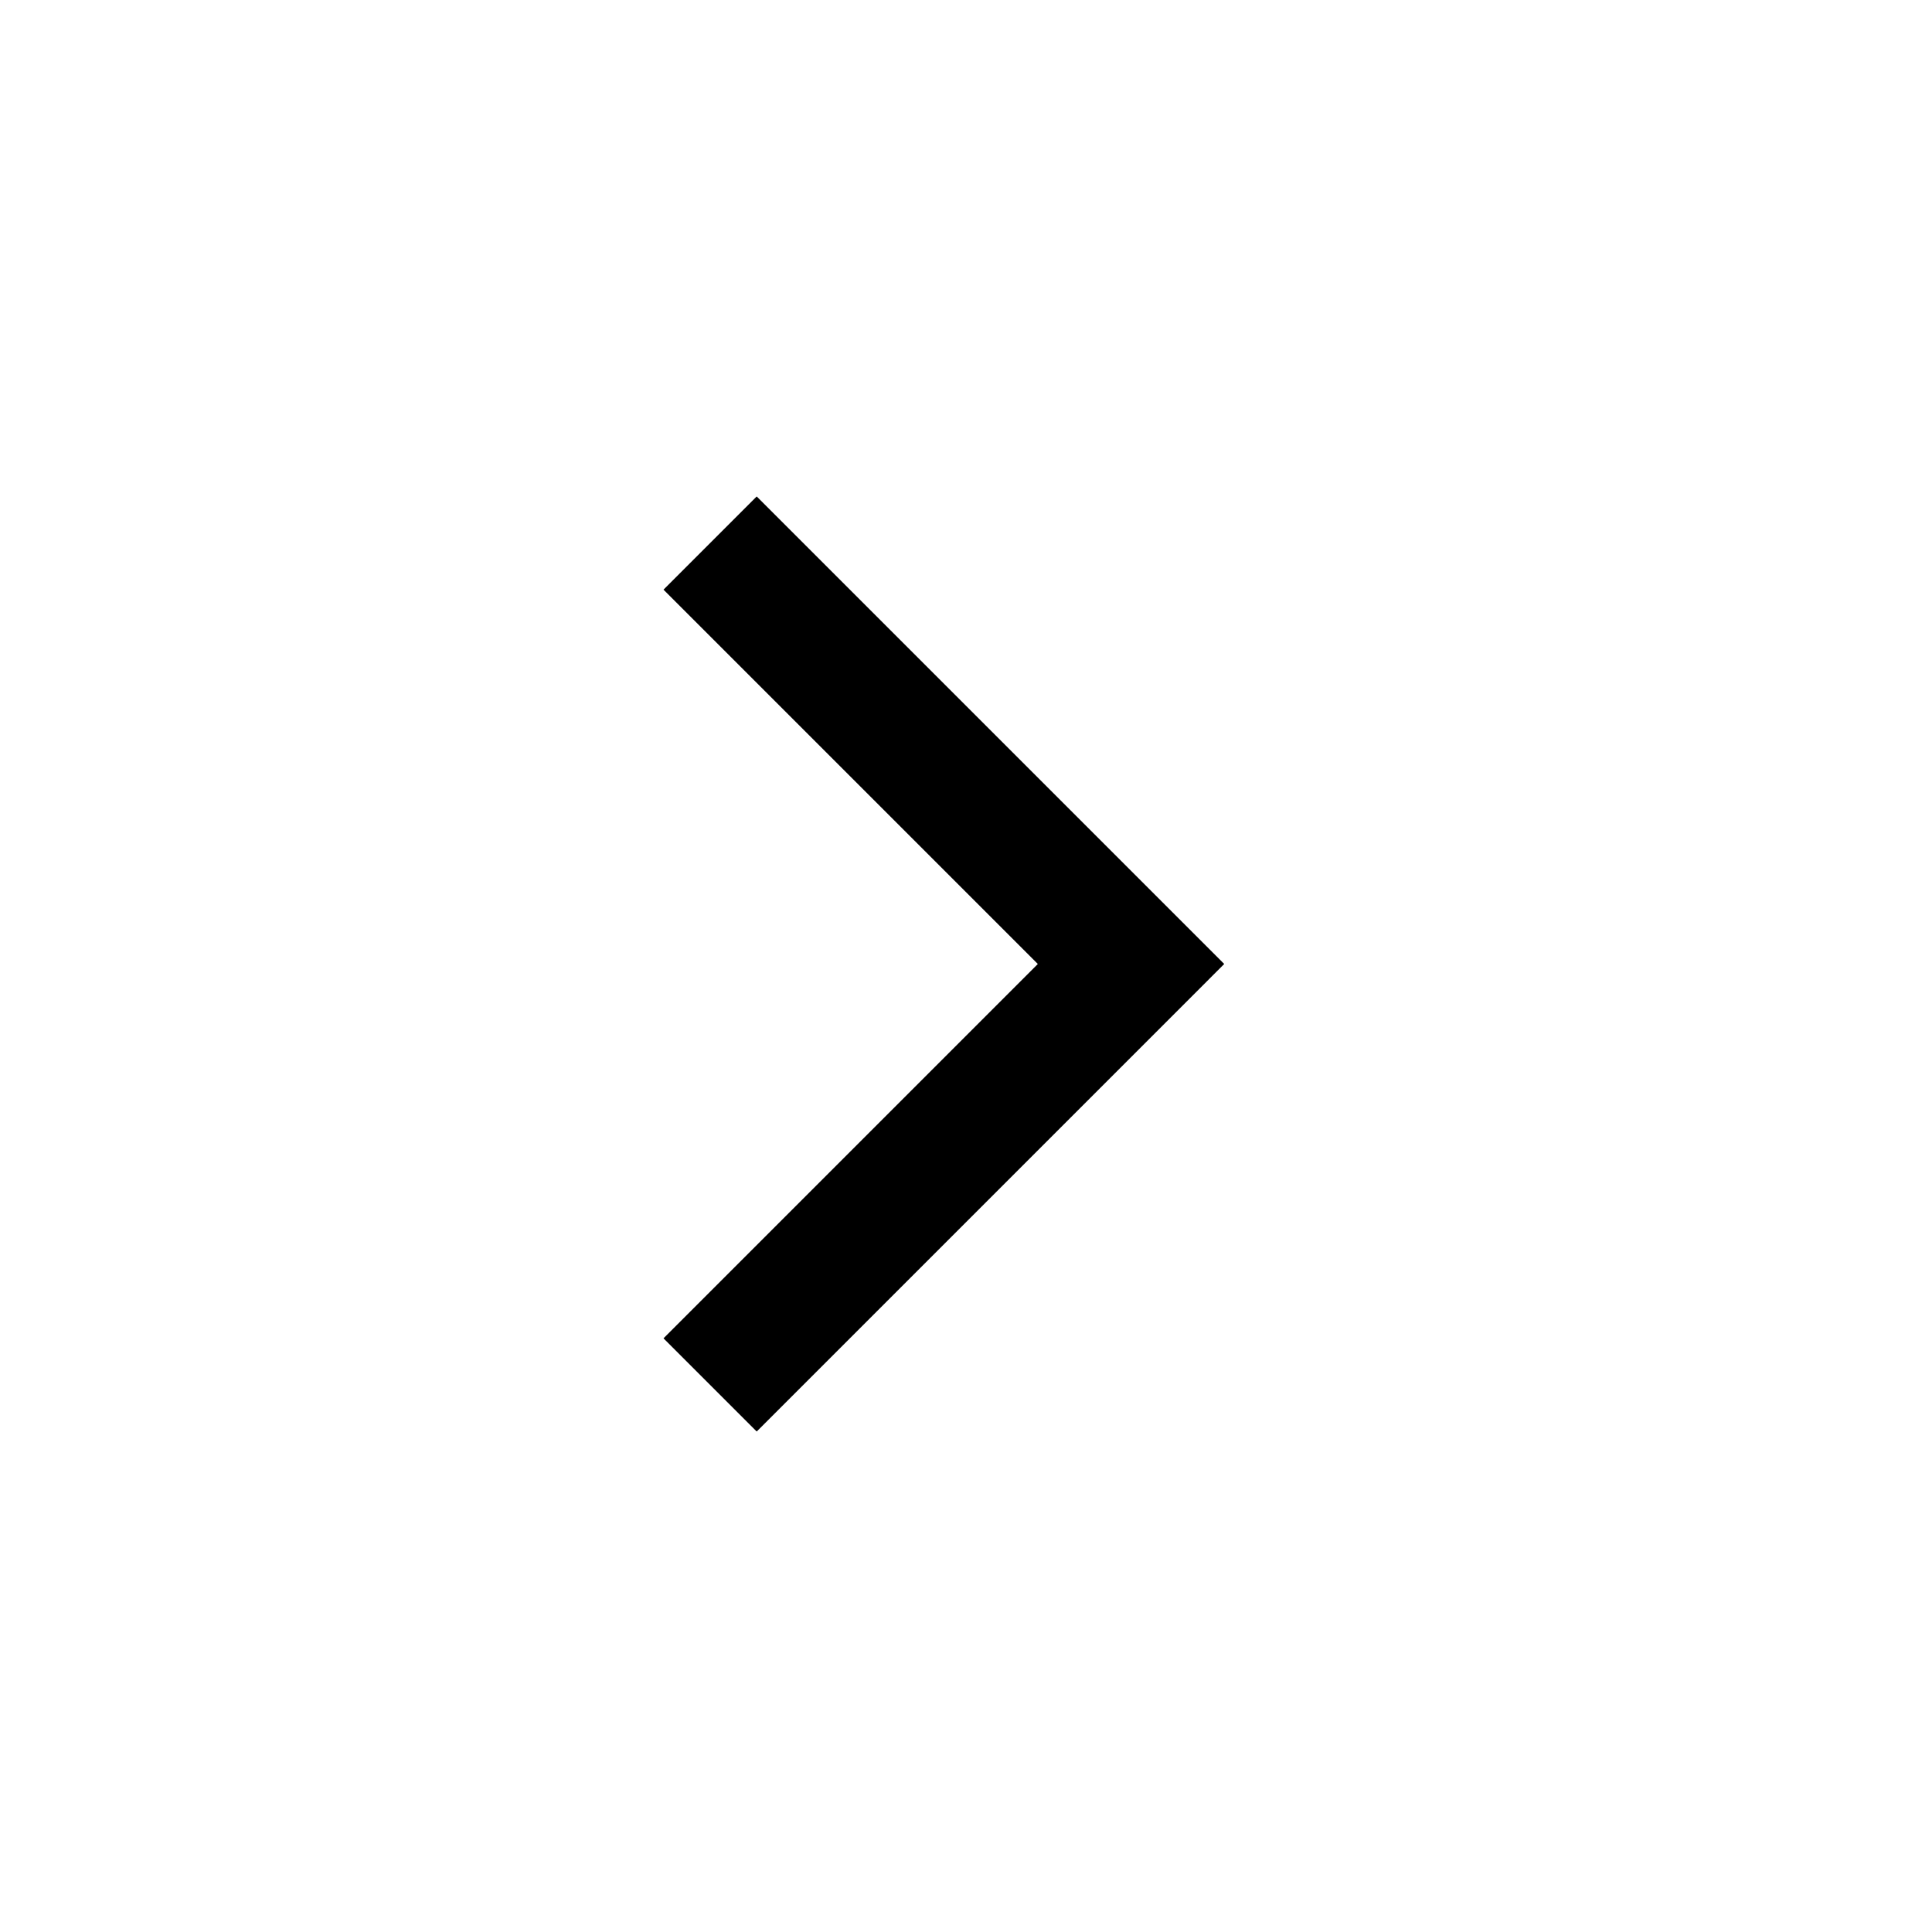
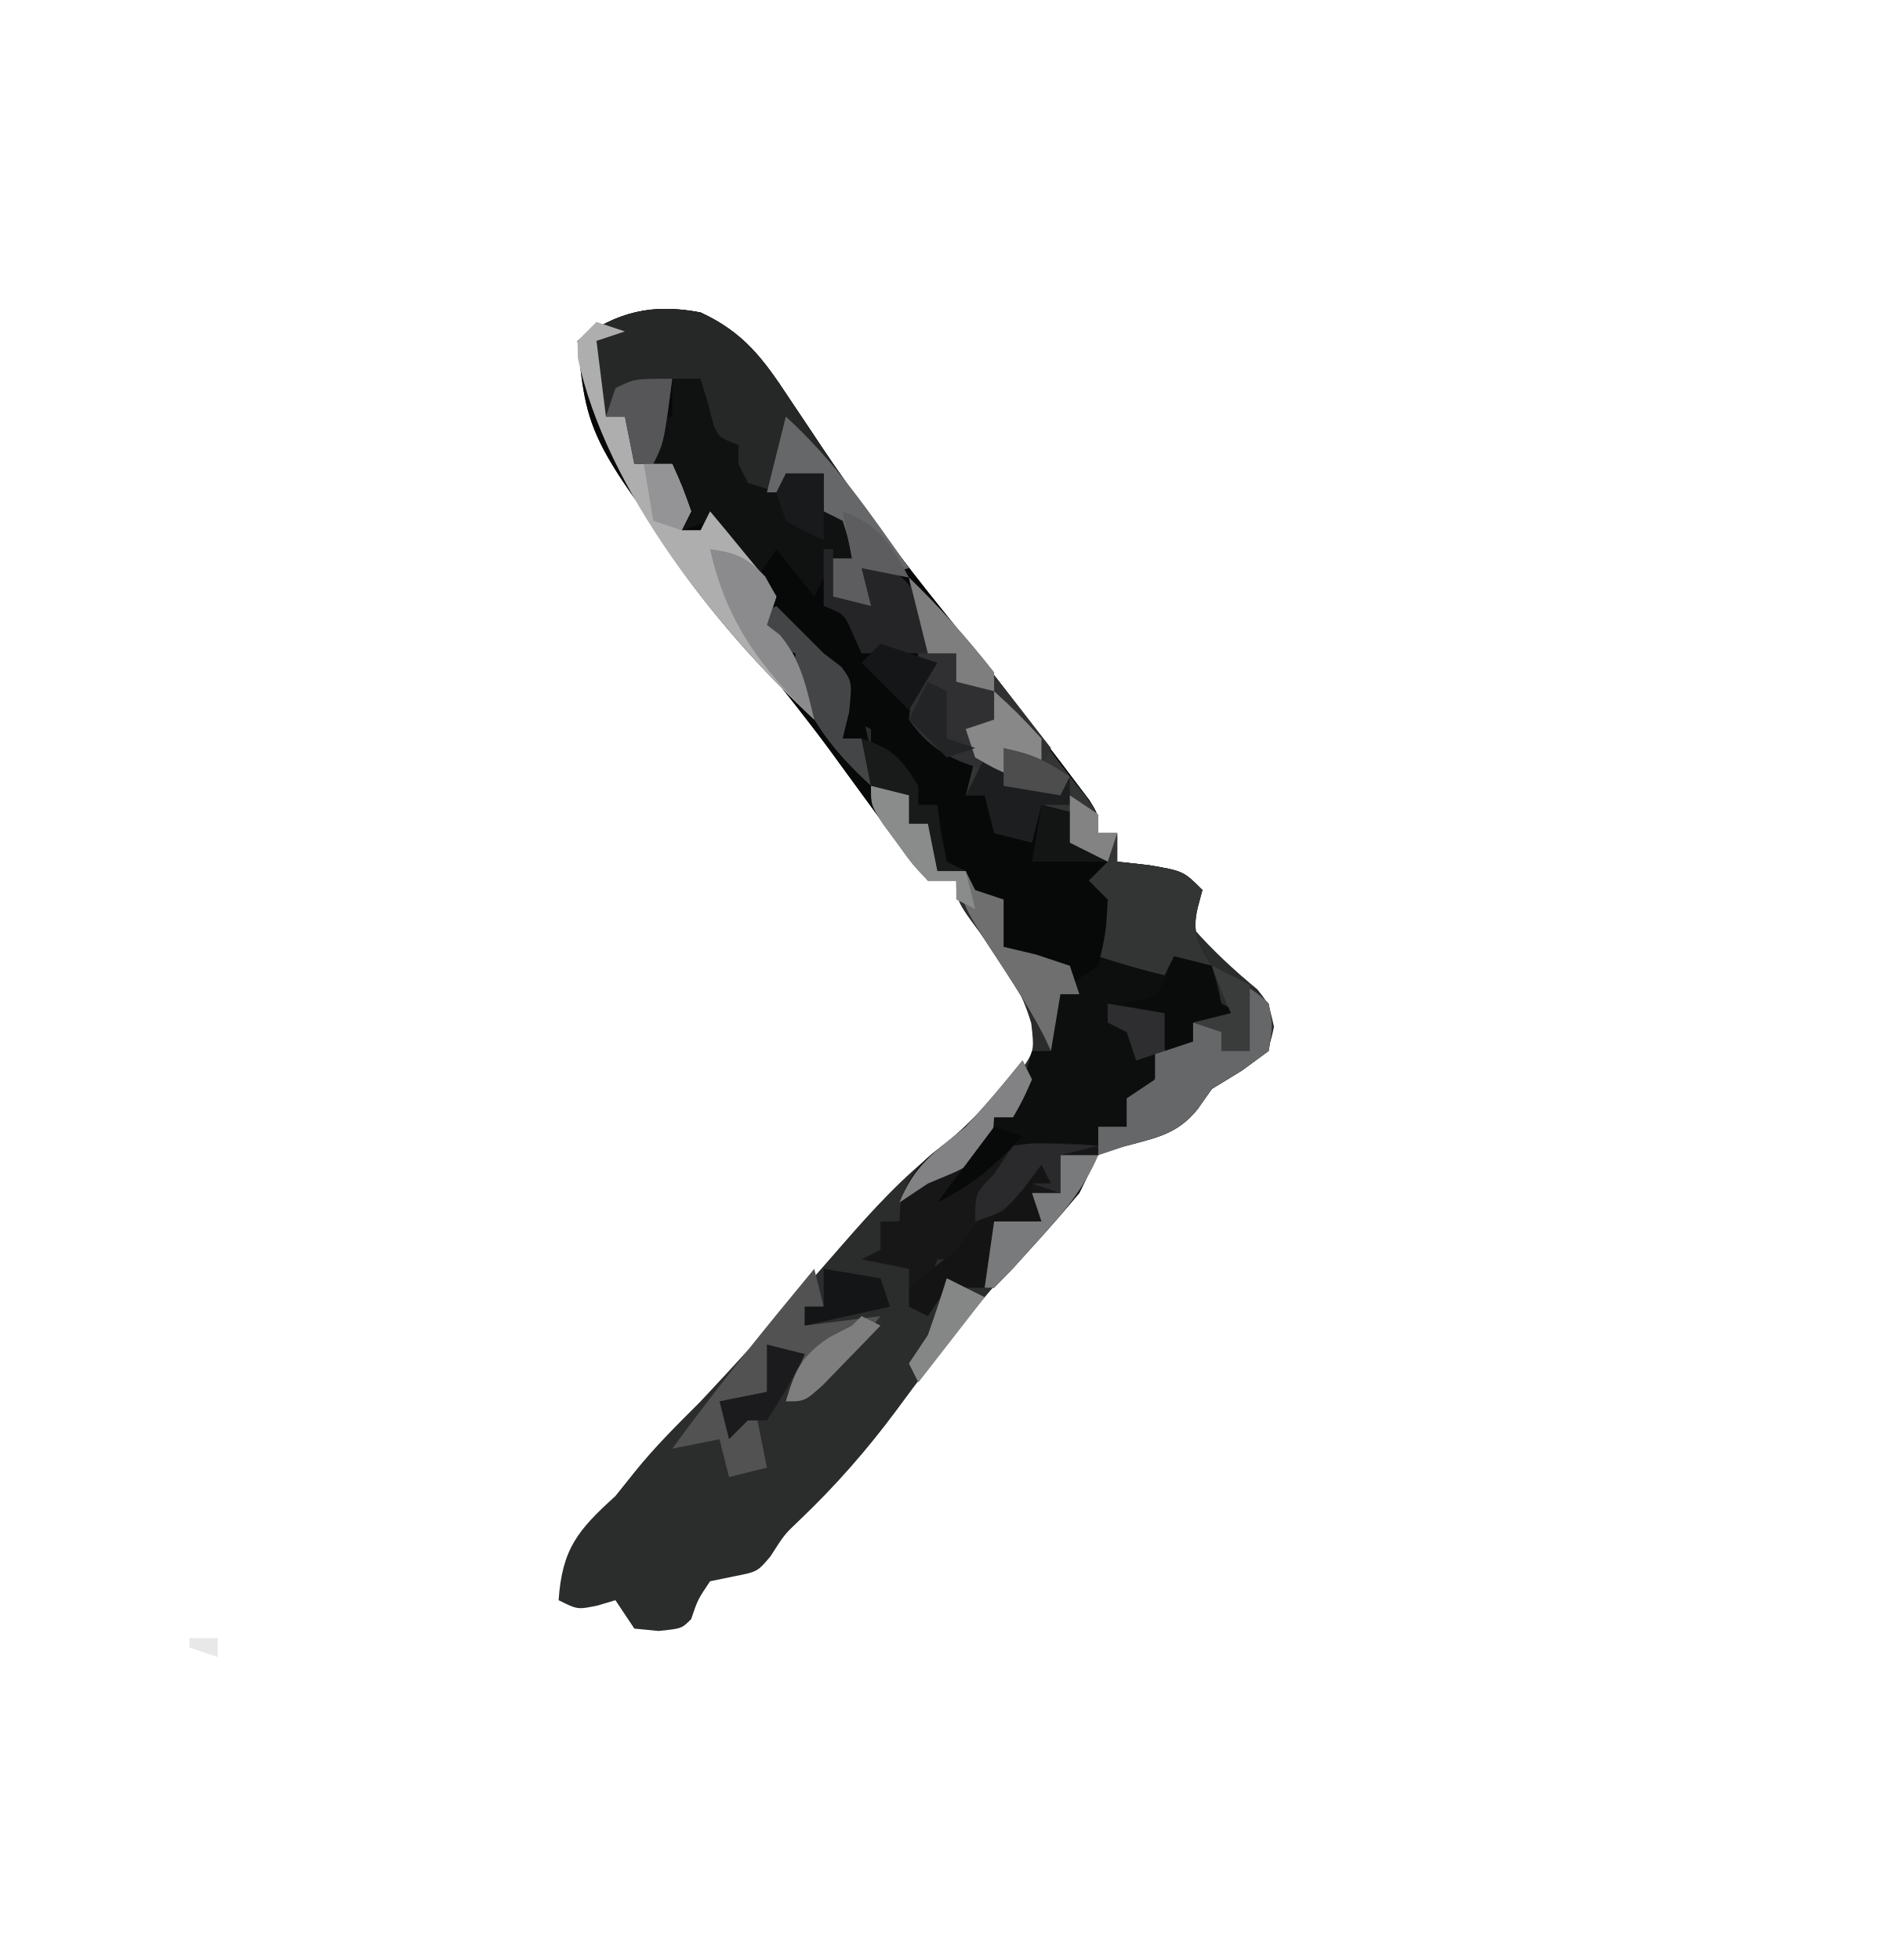
- <svg xmlns="http://www.w3.org/2000/svg" height="24px" viewBox="0 -960 960 960" width="24px" fill="#000000">
-   <path d="m515.69-481-186-186L376-713.31 608.31-481 376-248.69 329.69-295l186-186Z" />
+ <svg xmlns="http://www.w3.org/2000/svg" version="1.1" width="200" height="207">
+   <path d="M0 0 C4.529 2.097 6.601 4.876 9.312 9 C10.098 10.174 10.884 11.347 11.672 12.52 C12.257 13.399 12.257 13.399 12.854 14.295 C16.884 20.289 21.211 26.072 25.75 31.688 C29.418 36.229 32.976 40.847 36.5 45.5 C37.312 46.561 37.312 46.561 38.14 47.643 C38.64 48.308 39.141 48.972 39.656 49.656 C40.108 50.252 40.56 50.849 41.025 51.463 C42 53 42 53 42 55 C42.66 55 43.32 55 44 55 C44 55.99 44 56.98 44 58 C45.114 58.124 46.227 58.248 47.375 58.375 C51 59 51 59 53 61 C52.773 61.598 52.546 62.196 52.312 62.812 C52.209 63.534 52.106 64.256 52 65 C54.118 67.412 56.343 69.456 58.812 71.5 C60 73 60 73 60.562 75.438 C60 78 60 78 57.188 80.062 C56.136 80.702 55.084 81.341 54 82 C53.505 82.701 53.01 83.403 52.5 84.125 C50.396 86.755 48.194 87.135 45 88 C41.931 88.633 41.931 88.633 41.113 90.738 C40.746 91.485 40.379 92.231 40 93 C38.435 94.765 36.824 96.489 35.188 98.188 C29.899 103.781 25.237 109.748 20.68 115.948 C17.554 120.154 14.264 123.904 10.47 127.525 C8.857 129.053 8.857 129.053 7.375 131.375 C6 133 6 133 3.438 133.5 C2.633 133.665 1.829 133.83 1 134 C-0.301 135.934 -0.301 135.934 -1 138 C-2 139 -2 139 -4.438 139.25 C-5.283 139.167 -6.129 139.085 -7 139 C-7.66 138.01 -8.32 137.02 -9 136 C-9.619 136.186 -10.238 136.371 -10.875 136.562 C-13 137 -13 137 -15 136 C-14.621 130.566 -12.971 128.602 -9 125 C-8.34 124.175 -7.68 123.35 -7 122.5 C-4.833 119.791 -2.455 117.452 0 115 C1.803 113.072 3.596 111.138 5.375 109.188 C5.855 108.663 6.334 108.139 6.829 107.599 C9.549 104.619 12.232 101.612 14.875 98.562 C18.137 94.811 21.41 91.213 25.375 88.188 C27.695 86.254 29.79 84.305 31.875 82.125 C32.491 81.488 33.107 80.851 33.742 80.195 C35.255 77.998 35.255 77.998 34.918 75.07 C33.908 71.693 32.562 69.548 30.438 66.75 C27 62.185 27 62.185 27 60 C26.01 60 25.02 60 24 60 C22.037 57.668 20.263 55.352 18.5 52.875 C17.422 51.396 16.343 49.918 15.262 48.441 C14.717 47.694 14.172 46.946 13.611 46.176 C11.255 42.993 8.787 39.904 6.312 36.812 C-11.919 13.812 -11.919 13.812 -13 3 C-8.856 -0.108 -5.049 -0.975 0 0 Z " fill="#2B2C2C" transform="translate(74,33)" />
+   <path d="M0 0 C4.529 2.097 6.601 4.876 9.312 9 C10.098 10.174 10.884 11.347 11.672 12.52 C12.257 13.399 12.257 13.399 12.854 14.295 C16.884 20.289 21.211 26.072 25.75 31.688 C29.418 36.229 32.976 40.847 36.5 45.5 C37.312 46.561 37.312 46.561 38.14 47.643 C38.64 48.308 39.141 48.972 39.656 49.656 C40.108 50.252 40.56 50.849 41.025 51.463 C42 53 42 53 42 55 C42.66 55 43.32 55 44 55 C44 55.99 44 56.98 44 58 C45.114 58.124 46.227 58.248 47.375 58.375 C51 59 51 59 53 61 C52.835 61.619 52.67 62.237 52.5 62.875 C51.859 65.6 52.582 66.665 54 69 C52.02 68.505 52.02 68.505 50 68 C49.67 68.66 49.34 69.32 49 70 C46.614 69.424 44.333 68.778 42 68 C42 65.69 42 63.38 42 61 C41.34 61 40.68 61 40 61 C40.33 60.01 40.66 59.02 41 58 C40.34 57.34 39.68 56.68 39 56 C39 55.01 39 54.02 39 53 C38.01 52.67 37.02 52.34 36 52 C35.67 53.32 35.34 54.64 35 56 C33.68 55.67 32.36 55.34 31 55 C30.505 53.02 30.505 53.02 30 51 C29.34 51 28.68 51 28 51 C28.33 49.68 28.66 48.36 29 47 C28.422 46.917 27.845 46.835 27.25 46.75 C23.558 45.519 21.607 43.093 19.75 39.75 C19.503 39.172 19.255 38.595 19 38 C18.67 38 18.34 38 18 38 C17.2 41.287 16.903 42.71 18 46 C18.66 46 19.32 46 20 46 C23 49.462 23 49.462 23 52 C23.66 52 24.32 52 25 52 C25.495 54.97 25.495 54.97 26 58 C26.66 58 27.32 58 28 58 C28.33 58.99 28.66 59.98 29 61 C29.99 61.33 30.98 61.66 32 62 C32 63.65 32 65.3 32 67 C33.134 67.268 34.269 67.536 35.438 67.812 C37.201 68.4 37.201 68.4 39 69 C39.33 69.99 39.66 70.98 40 72 C39.34 72 38.68 72 38 72 C37.67 73.98 37.34 75.96 37 78 C36.743 77.455 36.487 76.909 36.223 76.348 C34.264 72.587 31.874 69.107 29.559 65.559 C28 63 28 63 27 60 C26.01 60 25.02 60 24 60 C22.037 57.668 20.263 55.352 18.5 52.875 C17.422 51.396 16.343 49.918 15.262 48.441 C14.717 47.694 14.172 46.946 13.611 46.176 C11.255 42.993 8.787 39.904 6.312 36.812 C-11.919 13.812 -11.919 13.812 -13 3 C-8.856 -0.108 -5.049 -0.975 0 0 Z " fill="#070808" transform="translate(74,33)" />
+   <path d="M0 0 C3 2 3 2 4.375 4.438 C6.227 7.358 7.959 8.438 11 10 C10.67 11.32 10.34 12.64 10 14 C10.66 14 11.32 14 12 14 C12.66 15.32 13.32 16.64 14 18 C14.99 18 15.98 18 17 18 C17.33 17.01 17.66 16.02 18 15 C19.32 15.33 20.64 15.66 22 16 C22 16.99 22 17.98 22 19 C22.99 19.66 23.98 20.32 25 21 C24.34 21.66 23.68 22.32 23 23 C23.66 23.66 24.32 24.32 25 25 C25.125 27.625 25.125 27.625 25 30 C26.98 30.99 28.96 31.98 31 33 C31.33 32.01 31.66 31.02 32 30 C33.938 30.75 33.938 30.75 36 32 C36.625 34.062 36.625 34.062 37 36 C37.99 36.495 37.99 36.495 39 37 C36.525 37.495 36.525 37.495 34 38 C34 38.66 34 39.32 34 40 C33.01 40.66 32.02 41.32 31 42 C29.808 44.05 29.808 44.05 29 46 C28.34 46 27.68 46 27 46 C27 46.99 27 47.98 27 49 C26.01 49 25.02 49 24 49 C24 49.66 24 50.32 24 51 C23.42 51.014 22.84 51.028 22.242 51.043 C16.142 51.415 13.32 52.68 9 57 C8.34 56.67 7.68 56.34 7 56 C7.804 55.237 8.609 54.474 9.438 53.688 C12.168 51.206 12.168 51.206 13 48 C13.66 48 14.32 48 15 48 C15.66 45.69 16.32 43.38 17 41 C17.66 41 18.32 41 19 41 C19 38.69 19 36.38 19 34 C19.66 34 20.32 34 21 34 C21 33.34 21 32.68 21 32 C20.216 31.856 19.433 31.711 18.625 31.562 C16 31 16 31 14 30 C14 28.35 14 26.7 14 25 C12.68 24.67 11.36 24.34 10 24 C10 23.01 10 22.02 10 21 C9.34 21 8.68 21 8 21 C7.67 19.02 7.34 17.04 7 15 C6.34 15 5.68 15 5 15 C2 11.538 2 11.538 2 9 C1.34 9 0.68 9 0 9 C0 8.34 0 7.68 0 7 C-0.66 6.67 -1.32 6.34 -2 6 C-1.34 4.02 -0.68 2.04 0 0 Z " fill="#0D0F0F" transform="translate(92,70)" />
+   <path d="M0 0 C4.529 2.097 6.601 4.876 9.312 9 C10.087 10.161 10.863 11.321 11.641 12.48 C12.224 13.357 12.224 13.357 12.818 14.251 C15.751 18.591 18.897 22.782 22 27 C20.68 27.33 19.36 27.66 18 28 C18 28.99 18 29.98 18 31 C16.68 30.67 15.36 30.34 14 30 C14 28.68 14 27.36 14 26 C14.66 26 15.32 26 16 26 C15.652 24.025 15.652 24.025 15 22 C14.34 21.67 13.68 21.34 13 21 C13 19.68 13 18.36 13 17 C11.68 17 10.36 17 9 17 C9 17.66 9 18.32 9 19 C6.688 18.938 6.688 18.938 4 18 C2.312 14.562 2.312 14.562 1 11 C0.34 10.34 -0.32 9.68 -1 9 C-0.67 8.34 -0.34 7.68 0 7 C-0.99 7 -1.98 7 -3 7 C-3.144 8.114 -3.289 9.227 -3.438 10.375 C-4 14 -4 14 -5 16 C-4.34 16 -3.68 16 -3 16 C-1.938 18.375 -1.938 18.375 -1 21 C-1.33 21.66 -1.66 22.32 -2 23 C-1.34 23 -0.68 23 0 23 C0.33 22.34 0.66 21.68 1 21 C2.2 22.427 3.385 23.867 4.562 25.312 C5.224 26.113 5.885 26.914 6.566 27.738 C7.039 28.485 7.513 29.231 8 30 C7.67 30.99 7.34 31.98 7 33 C7.681 33.526 7.681 33.526 8.375 34.062 C10.647 36.771 11.168 39.608 12 43 C1.027 32.777 -10.585 17.972 -13 3 C-8.856 -0.108 -5.049 -0.975 0 0 Z " fill="#262827" transform="translate(74,33)" />
+   <path d="M0 0 C4.875 2.875 4.875 2.875 6 4 C6.438 6.312 6.438 6.312 6 9 C3.188 11.062 3.188 11.062 0 13 C-0.495 13.701 -0.99 14.402 -1.5 15.125 C-3.604 17.755 -5.806 18.135 -9 19 C-12.066 19.635 -12.066 19.635 -12.902 21.734 C-13.265 22.482 -13.627 23.23 -14 24 C-15.476 25.788 -17.001 27.536 -18.562 29.25 C-19.368 30.142 -20.174 31.034 -21.004 31.953 C-21.663 32.629 -22.321 33.304 -23 34 C-23.33 34 -23.66 34 -24 34 C-23.67 31.69 -23.34 29.38 -23 27 C-21.35 27 -19.7 27 -18 27 C-18.33 25.68 -18.66 24.36 -19 23 C-18.34 23 -17.68 23 -17 23 C-17.33 22.34 -17.66 21.68 -18 21 C-18.557 21.722 -19.114 22.444 -19.688 23.188 C-21.989 25.986 -24.335 28.545 -27 31 C-27.66 31 -28.32 31 -29 31 C-29.495 32.485 -29.495 32.485 -30 34 C-30.66 34 -31.32 34 -32 34 C-32 33.34 -32 32.68 -32 32 C-33.65 31.67 -35.3 31.34 -37 31 C-36.34 30.67 -35.68 30.34 -35 30 C-35 29.01 -35 28.02 -35 27 C-34.34 27 -33.68 27 -33 27 C-32.959 26.278 -32.917 25.556 -32.875 24.812 C-31.857 21.539 -30.38 20.434 -27.699 18.402 C-24.744 15.963 -22.41 12.965 -20 10 C-19.67 10.66 -19.34 11.32 -19 12 C-19.938 14.125 -19.938 14.125 -21 16 C-21.66 16 -22.32 16 -23 16 C-23.155 16.866 -23.155 16.866 -23.312 17.75 C-24.098 20.32 -25.305 21.937 -27 24 C-25.793 22.762 -25.793 22.762 -24.562 21.5 C-21.071 18.527 -18.205 18.567 -13.758 18.824 C-13.178 18.882 -12.598 18.94 -12 19 C-12 18.34 -12 17.68 -12 17 C-11.01 17 -10.02 17 -9 17 C-9 16.01 -9 15.02 -9 14 C-8.01 13.34 -7.02 12.68 -6 12 C-6 11.01 -6 10.02 -6 9 C-4.68 8.67 -3.36 8.34 -2 8 C-2 7.34 -2 6.68 -2 6 C-0.68 5.67 0.64 5.34 2 5 C1.34 3.35 0.68 1.7 0 0 Z " fill="#171718" transform="translate(128,102)" />
+   <path d="M0 0 C4.059 3.749 7.247 8.106 10.562 12.5 C11.139 13.259 11.716 14.019 12.311 14.801 C13.877 16.864 15.441 18.931 17 21 C17.557 21.701 18.114 22.401 18.687 23.123 C20 25 20 25 20 27 C20.66 27 21.32 27 22 27 C22 27.99 22 28.98 22 30 C23.114 30.124 24.227 30.247 25.375 30.375 C29 31 29 31 31 33 C30.835 33.619 30.67 34.237 30.5 34.875 C29.859 37.6 30.582 38.665 32 41 C30.68 40.67 29.36 40.34 28 40 C27.67 40.66 27.34 41.32 27 42 C24.614 41.424 22.333 40.778 20 40 C20 37.69 20 35.38 20 33 C19.34 33 18.68 33 18 33 C18.33 32.01 18.66 31.02 19 30 C18.34 29.34 17.68 28.68 17 28 C17 27.01 17 26.02 17 25 C16.01 24.67 15.02 24.34 14 24 C13.67 25.32 13.34 26.64 13 28 C11.68 27.67 10.36 27.34 9 27 C8.67 25.68 8.34 24.36 8 23 C7.34 23 6.68 23 6 23 C6.33 21.68 6.66 20.36 7 19 C6.402 18.897 5.804 18.794 5.188 18.688 C2.612 17.878 1.518 17.238 0 15 C0.312 12.562 0.312 12.562 1 10 C1 6.491 0.625 3.435 0 0 Z " fill="#333434" transform="translate(96,61)" />
+   <path d="M0 0 C3 2 3 2 4.375 4.438 C6.227 7.358 7.959 8.438 11 10 C10.67 11.32 10.34 12.64 10 14 C10.66 14 11.32 14 12 14 C12.66 15.32 13.32 16.64 14 18 C14.99 18 15.98 18 17 18 C17.33 17.01 17.66 16.02 18 15 C19.32 15.33 20.64 15.66 22 16 C22 16.99 22 17.98 22 19 C22.99 19.66 23.98 20.32 25 21 C24.34 21.66 23.68 22.32 23 23 C23.66 23.66 24.32 24.32 25 25 C24.812 28.5 24.812 28.5 24 32 C23.01 32.66 22.02 33.32 21 34 C21 33.34 21 32.68 21 32 C20.216 31.856 19.433 31.711 18.625 31.562 C16 31 16 31 14 30 C14 28.35 14 26.7 14 25 C12.68 24.67 11.36 24.34 10 24 C10 23.01 10 22.02 10 21 C9.34 21 8.68 21 8 21 C7.67 19.02 7.34 17.04 7 15 C6.34 15 5.68 15 5 15 C2 11.538 2 11.538 2 9 C1.34 9 0.68 9 0 9 C0 8.34 0 7.68 0 7 C-0.66 6.67 -1.32 6.34 -2 6 C-1.34 4.02 -0.68 2.04 0 0 Z " fill="#070908" transform="translate(92,70)" />
+   <path d="M0 0 C0.99 0 1.98 0 3 0 C3.289 0.969 3.578 1.939 3.875 2.938 C4.642 6.107 4.642 6.107 7 7 C7 7.66 7 8.32 7 9 C7.33 9.66 7.66 10.32 8 11 C10.025 11.652 10.025 11.652 12 12 C12 11.34 12 10.68 12 10 C13.32 10 14.64 10 16 10 C16 11.32 16 12.64 16 14 C16.99 14.33 17.98 14.66 19 15 C19 16.32 19 17.64 19 19 C18.34 19 17.68 19 17 19 C16.34 20.32 15.68 21.64 15 23 C13.68 21.35 12.36 19.7 11 18 C10.34 18.99 9.68 19.98 9 21 C7.35 19.02 5.7 17.04 4 15 C3.01 15.33 2.02 15.66 1 16 C0.67 13.69 0.34 11.38 0 9 C-0.66 9 -1.32 9 -2 9 C-2 7.35 -2 5.7 -2 4 C-1.34 4 -0.68 4 0 4 C0 2.68 0 1.36 0 0 Z " fill="#101111" transform="translate(71,40)" />
+   <path d="M0 0 C0.99 0.33 1.98 0.66 3 1 C2.01 1.33 1.02 1.66 0 2 C0.33 4.64 0.66 7.28 1 10 C1.66 10 2.32 10 3 10 C3.33 11.65 3.66 13.3 4 15 C5.32 15 6.64 15 8 15 C9.062 17.375 9.062 17.375 10 20 C9.67 20.66 9.34 21.32 9 22 C9.66 22 10.32 22 11 22 C11.33 21.34 11.66 20.68 12 20 C13.2 21.427 14.385 22.867 15.562 24.312 C16.224 25.113 16.885 25.914 17.566 26.738 C18.039 27.485 18.513 28.231 19 29 C18.67 29.99 18.34 30.98 18 32 C18.681 32.526 18.681 32.526 19.375 33.062 C21.647 35.771 22.168 38.608 23 42 C12.612 32.321 1.038 17.846 -1.969 3.812 C-1.984 2.915 -1.984 2.915 -2 2 C-1.34 1.34 -0.68 0.68 0 0 Z " fill="#AEAEAE" transform="translate(63,34)" />
+   <path d="M0 0 C3.661 3.452 6.678 7.284 9.75 11.25 C10.257 11.9 10.763 12.549 11.285 13.219 C12.526 14.811 13.763 16.405 15 18 C14.67 18.66 14.34 19.32 14 20 C12.68 19.34 11.36 18.68 10 18 C10.33 18.99 10.66 19.98 11 21 C6.289 19.913 2.819 19.111 0 15 C0.25 12.5 0.25 12.5 1 10 C1 6.491 0.625 3.435 0 0 Z " fill="#303032" transform="translate(96,61)" />
+   <path d="M0 0 C0.33 1.32 0.66 2.64 1 4 C0.34 4 -0.32 4 -1 4 C-1 4.66 -1 5.32 -1 6 C1.64 5.67 4.28 5.34 7 5 C6.092 6.132 5.173 7.255 4.25 8.375 C3.74 9.001 3.229 9.628 2.703 10.273 C0.918 12.083 -0.679 13.001 -3 14 C-2.34 12.35 -1.68 10.7 -1 9 C-1.99 9 -2.98 9 -4 9 C-4.33 10.32 -4.66 11.64 -5 13 C-6.65 13.33 -8.3 13.66 -10 14 C-9.67 14.66 -9.34 15.32 -9 16 C-8.01 16 -7.02 16 -6 16 C-5.67 17.65 -5.34 19.3 -5 21 C-6.32 21.33 -7.64 21.66 -9 22 C-9.33 20.68 -9.66 19.36 -10 18 C-11.65 18.33 -13.3 18.66 -15 19 C-10.232 12.474 -5.151 6.226 0 0 Z " fill="#525253" transform="translate(86,134)" />
+   <path d="M0 0 C4.875 2.875 4.875 2.875 6 4 C6.438 6.312 6.438 6.312 6 9 C3.188 11.062 3.188 11.062 0 13 C-0.495 13.701 -0.99 14.402 -1.5 15.125 C-3.604 17.755 -5.806 18.135 -9 19 C-9.99 19.33 -10.98 19.66 -12 20 C-12 19.01 -12 18.02 -12 17 C-11.01 17 -10.02 17 -9 17 C-9 16.01 -9 15.02 -9 14 C-8.01 13.34 -7.02 12.68 -6 12 C-6 11.01 -6 10.02 -6 9 C-4.68 8.67 -3.36 8.34 -2 8 C-2 7.34 -2 6.68 -2 6 C-0.68 5.67 0.64 5.34 2 5 C1.34 3.35 0.68 1.7 0 0 Z " fill="#666768" transform="translate(128,102)" />
+   <path d="M0 0 C1.32 0.33 2.64 0.66 4 1 C4 1.99 4 2.98 4 4 C4.66 4 5.32 4 6 4 C6.33 5.65 6.66 7.3 7 9 C7.99 9 8.98 9 10 9 C10.33 9.66 10.66 10.32 11 11 C11.99 11.33 12.98 11.66 14 12 C14 13.65 14 15.3 14 17 C15.134 17.268 16.269 17.536 17.438 17.812 C18.613 18.204 19.789 18.596 21 19 C21.33 19.99 21.66 20.98 22 22 C21.34 22 20.68 22 20 22 C19.67 23.98 19.34 25.96 19 28 C18.743 27.455 18.487 26.909 18.223 26.348 C16.264 22.587 13.874 19.107 11.559 15.559 C10 13 10 13 9 10 C8.01 10 7.02 10 6 10 C4.395 8.32 4.395 8.32 2.812 6.125 C2.018 5.046 2.018 5.046 1.207 3.945 C0 2 0 2 0 0 Z " fill="#6F6F70" transform="translate(92,83)" />
+   <path d="M0 0 C2.962 0.613 4.381 1.254 7 3 C7 3.99 7 4.98 7 6 C6.01 6 5.02 6 4 6 C3.67 7.32 3.34 8.64 3 10 C1.68 9.67 0.36 9.34 -1 9 C-1.33 7.68 -1.66 6.36 -2 5 C-2.66 5 -3.32 5 -4 5 C-3.34 3.68 -2.68 2.36 -2 1 C-1.34 1.33 -0.68 1.66 0 2 C0 1.34 0 0.68 0 0 Z " fill="#1D1E1F" transform="translate(106,79)" />
+   <path d="M0 0 C5.172 4.687 8.989 10.317 13 16 C11.68 16.33 10.36 16.66 9 17 C9 17.99 9 18.98 9 20 C7.68 19.67 6.36 19.34 5 19 C5 17.68 5 16.36 5 15 C5.66 15 6.32 15 7 15 C6.652 13.025 6.652 13.025 6 11 C5.34 10.67 4.68 10.34 4 10 C4 8.68 4 7.36 4 6 C2.68 6 1.36 6 0 6 C0 6.66 0 7.32 0 8 C-0.66 8 -1.32 8 -2 8 C-1.34 5.36 -0.68 2.72 0 0 Z " fill="#666768" transform="translate(83,44)" />
+   <path d="M0 0 C1 1 2 2 3 3 C3.804 3.65 3.804 3.65 4.625 4.312 C6.572 6.701 6.666 8.993 7 12 C4.69 12 2.38 12 0 12 C-0.289 11.361 -0.578 10.721 -0.875 10.062 C-1.828 7.848 -1.828 7.848 -4 7 C-4 5.02 -4 3.04 -4 1 C-3.67 1 -3.34 1 -3 1 C-3 2.65 -3 4.3 -3 6 C-2.01 6 -1.02 6 0 6 C-0.33 5.01 -0.66 4.02 -1 3 C-0.67 2.01 -0.34 1.02 0 0 Z " fill="#252527" transform="translate(91,57)" />
+   <path d="M0 0 C1.667 1.667 3.333 3.333 5 5 C5.619 5.474 6.237 5.949 6.875 6.438 C8 8 8 8 7.688 11.188 C7.461 12.116 7.234 13.044 7 14 C7.66 14 8.32 14 9 14 C9.33 15.65 9.66 17.3 10 19 C6.328 15.625 3.911 12.625 2 8 C2 7.01 2 6.02 2 5 C1.01 4.67 0.02 4.34 -1 4 C-1.33 3.01 -1.66 2.02 -2 1 C-1.34 0.67 -0.68 0.34 0 0 Z " fill="#444546" transform="translate(82,64)" />
+   <path d="M0 0 C0.33 0.99 0.66 1.98 1 3 C0.34 3 -0.32 3 -1 3 C-0.67 4.32 -0.34 5.64 0 7 C-1.65 7 -3.3 7 -5 7 C-5.33 9.31 -5.66 11.62 -6 14 C-7.32 14 -8.64 14 -10 14 C-10.99 15.485 -10.99 15.485 -12 17 C-12.66 16.67 -13.32 16.34 -14 16 C-14 15.34 -14 14.68 -14 14 C-12.342 12.656 -10.674 11.324 -9 10 C-8.443 9.258 -7.886 8.515 -7.312 7.75 C-6.879 7.173 -6.446 6.595 -6 6 C-5.34 6 -4.68 6 -4 6 C-3.567 5.072 -3.567 5.072 -3.125 4.125 C-2 2 -2 2 0 0 Z " fill="#141415" transform="translate(110,122)" />
+   <path d="M0 0 C1.32 0.33 2.64 0.66 4 1 C4.124 1.639 4.247 2.279 4.375 2.938 C4.581 3.618 4.787 4.299 5 5 C5.66 5.33 6.32 5.66 7 6 C5.35 6.33 3.7 6.66 2 7 C2 7.66 2 8.32 2 9 C1.01 9.33 0.02 9.66 -1 10 C-1 8.68 -1 7.36 -1 6 C-2.65 5.67 -4.3 5.34 -6 5 C-5.381 4.918 -4.763 4.835 -4.125 4.75 C-1.816 4.187 -1.816 4.187 -0.75 1.938 C-0.502 1.298 -0.255 0.659 0 0 Z " fill="#0A0C0B" transform="translate(124,101)" />
+   <path d="M0 0 C2.763 0.381 3.841 0.836 5.812 2.875 C6.204 3.576 6.596 4.277 7 5 C6.67 5.99 6.34 6.98 6 8 C6.454 8.351 6.907 8.701 7.375 9.062 C9.647 11.771 10.168 14.608 11 18 C5.361 12.562 1.713 7.709 0 0 Z " fill="#8B8B8D" transform="translate(75,58)" />
+   <path d="M0 0 C1.32 0 2.64 0 4 0 C2.424 3.687 0.126 6.299 -2.562 9.25 C-3.368 10.142 -4.174 11.034 -5.004 11.953 C-5.663 12.629 -6.321 13.304 -7 14 C-7.33 14 -7.66 14 -8 14 C-7.67 11.69 -7.34 9.38 -7 7 C-5.35 7 -3.7 7 -2 7 C-2.33 6.01 -2.66 5.02 -3 4 C-2.01 4 -1.02 4 0 4 C0 2.68 0 1.36 0 0 Z " fill="#797A7B" transform="translate(112,122)" />
+   <path d="M0 0 C0.33 0.66 0.66 1.32 1 2 C0.062 4.125 0.062 4.125 -1 6 C-1.66 6 -2.32 6 -3 6 C-3.041 6.598 -3.083 7.196 -3.125 7.812 C-4.45 11.124 -6.832 11.606 -10 13 C-10.99 13.66 -11.98 14.32 -13 15 C-11.484 11.141 -9.199 9.545 -6 7 C-3.919 4.733 -1.948 2.383 0 0 Z " fill="#828284" transform="translate(108,112)" />
+   <path d="M0 0 C-0.875 6.75 -0.875 6.75 -2 9 C-2.66 9 -3.32 9 -4 9 C-4.33 7.35 -4.66 5.7 -5 4 C-5.66 4 -6.32 4 -7 4 C-6.67 3.01 -6.34 2.02 -6 1 C-4 0 -4 0 0 0 Z " fill="#565659" transform="translate(71,40)" />
+   <path d="M0 0 C2.164 -0.293 2.164 -0.293 4.625 -0.188 C5.442 -0.16 6.26 -0.133 7.102 -0.105 C8.041 -0.053 8.041 -0.053 9 0 C7.68 0.33 6.36 0.66 5 1 C5 2.32 5 3.64 5 5 C4.01 4.67 3.02 4.34 2 4 C2.66 4 3.32 4 4 4 C3.67 3.34 3.34 2.68 3 2 C2.402 2.804 1.804 3.609 1.188 4.438 C-1 7 -1 7 -4 8 C-4 5 -4 5 -2 3 C-1.34 2.01 -0.68 1.02 0 0 Z " fill="#2A2A2D" transform="translate(107,121)" />
+   <path d="M0 0 C3.412 1.137 4.119 2.043 6 5 C6 5.66 6 6.32 6 7 C6.66 7 7.32 7 8 7 C8.124 7.969 8.248 8.939 8.375 9.938 C8.581 10.948 8.787 11.959 9 13 C9.66 13.33 10.32 13.66 11 14 C10.01 14 9.02 14 8 14 C7.67 12.35 7.34 10.7 7 9 C6.34 9 5.68 9 5 9 C5 8.01 5 7.02 5 6 C3.68 5.67 2.36 5.34 1 5 C0.67 3.35 0.34 1.7 0 0 Z " fill="#191A1A" transform="translate(91,78)" />
+   <path d="M0 0 C2.97 0.495 2.97 0.495 6 1 C6.33 1.99 6.66 2.98 7 4 C4.03 4.66 1.06 5.32 -2 6 C-2 5.34 -2 4.68 -2 4 C-1.34 4 -0.68 4 0 4 C0 2.68 0 1.36 0 0 Z " fill="#141516" transform="translate(87,134)" />
+   <path d="M0 0 C3.829 1.453 5.121 3.429 7 7 C5.35 6.67 3.7 6.34 2 6 C2.33 7.32 2.66 8.64 3 10 C1.68 9.67 0.36 9.34 -1 9 C-1 7.68 -1 6.36 -1 5 C-0.34 5 0.32 5 1 5 C0.67 3.35 0.34 1.7 0 0 Z " fill="#5D5D5F" transform="translate(89,54)" />
+   <path d="M0 0 C2.5 2.312 2.5 2.312 5 5 C5 5.99 5 6.98 5 8 C3.68 7.34 2.36 6.68 1 6 C1.33 6.99 1.66 7.98 2 9 C0.062 8.188 0.062 8.188 -2 7 C-2.33 6.01 -2.66 5.02 -3 4 C-2.01 3.67 -1.02 3.34 0 3 C0 2.01 0 1.02 0 0 Z " fill="#888888" transform="translate(105,73)" />
+   <path d="M0 0 C3.272 3.151 6.203 6.426 9 10 C9 10.66 9 11.32 9 12 C7.68 11.67 6.36 11.34 5 11 C5 10.01 5 9.02 5 8 C4.01 8 3.02 8 2 8 C1.34 5.36 0.68 2.72 0 0 Z " fill="#7E7E7F" transform="translate(96,61)" />
+   <path d="M0 0 C1.32 0.33 2.64 0.66 4 1 C4 1.99 4 2.98 4 4 C4.66 4 5.32 4 6 4 C6.33 5.65 6.66 7.3 7 9 C7.99 9 8.98 9 10 9 C10.33 10.32 10.66 11.64 11 13 C10.34 12.67 9.68 12.34 9 12 C9 11.34 9 10.68 9 10 C8.01 10 7.02 10 6 10 C4.395 8.32 4.395 8.32 2.812 6.125 C2.018 5.046 2.018 5.046 1.207 3.945 C0 2 0 2 0 0 Z " fill="#8A8B8B" transform="translate(92,83)" />
+   <path d="M0 0 C1.32 0.33 2.64 0.66 4 1 C2.796 3.494 1.546 5.681 0 8 C-0.66 8 -1.32 8 -2 8 C-2.66 8.66 -3.32 9.32 -4 10 C-4.33 8.68 -4.66 7.36 -5 6 C-3.35 5.67 -1.7 5.34 0 5 C0 3.35 0 1.7 0 0 Z " fill="#1B1B1D" transform="translate(81,142)" />
+   <path d="M0 0 C1.98 0.495 1.98 0.495 4 1 C4 1.99 4 2.98 4 4 C4.99 4.66 5.98 5.32 7 6 C4.36 6 1.72 6 -1 6 C-0.67 4.02 -0.34 2.04 0 0 Z " fill="#131414" transform="translate(110,85)" />
+   <path d="M0 0 C1.32 0.66 2.64 1.32 4 2 C1.69 4.97 -0.62 7.94 -3 11 C-3.33 10.34 -3.66 9.68 -4 9 C-3.34 8.01 -2.68 7.02 -2 6 C-1.298 4.012 -0.626 2.013 0 0 Z " fill="#858686" transform="translate(100,135)" />
+   <path d="M0 0 C1.32 0 2.64 0 4 0 C4 2.31 4 4.62 4 7 C2.062 6.188 2.062 6.188 0 5 C-0.33 4.01 -0.66 3.02 -1 2 C-0.67 1.34 -0.34 0.68 0 0 Z " fill="#191A1B" transform="translate(83,50)" />
+   <path d="M0 0 C1.32 0.66 2.64 1.32 4 2 C4 4.31 4 6.62 4 9 C3.01 9 2.02 9 1 9 C1 8.34 1 7.68 1 7 C0.01 6.67 -0.98 6.34 -2 6 C-0.68 5.67 0.64 5.34 2 5 C1.34 3.35 0.68 1.7 0 0 Z " fill="#3A3B3B" transform="translate(128,102)" />
+   <path d="M0 0 C0.66 0.33 1.32 0.66 2 1 C0.715 2.339 -0.579 3.671 -1.875 5 C-2.594 5.742 -3.314 6.485 -4.055 7.25 C-6 9 -6 9 -8 9 C-7.002 5.644 -6.381 4.26 -3.438 2.25 C-2.231 1.631 -2.231 1.631 -1 1 C-0.67 0.67 -0.34 0.34 0 0 Z " fill="#7E7E7E" transform="translate(91,139)" />
+   <path d="M0 0 C0.66 0.33 1.32 0.66 2 1 C2 2.65 2 4.3 2 6 C2.99 6.33 3.98 6.66 5 7 C4.01 7.33 3.02 7.66 2 8 C0.68 6.68 -0.64 5.36 -2 4 C-1.34 2.68 -0.68 1.36 0 0 Z " fill="#232426" transform="translate(98,72)" />
+   <path d="M0 0 C1.98 0.66 3.96 1.32 6 2 C4.515 4.475 4.515 4.475 3 7 C1.35 5.35 -0.3 3.7 -2 2 C-1.34 1.34 -0.68 0.68 0 0 Z " fill="#151617" transform="translate(93,68)" />
+   <path d="M0 0 C0.99 0 1.98 0 3 0 C4.062 2.375 4.062 2.375 5 5 C4.67 5.66 4.34 6.32 4 7 C3.01 6.67 2.02 6.34 1 6 C0.67 4.02 0.34 2.04 0 0 Z " fill="#949496" transform="translate(68,49)" />
+   <path d="M0 0 C2.97 0.495 2.97 0.495 6 1 C6 2.32 6 3.64 6 5 C5.01 5.33 4.02 5.66 3 6 C2.67 5.01 2.34 4.02 2 3 C1.34 2.67 0.68 2.34 0 2 C0 1.34 0 0.68 0 0 Z " fill="#2E2E30" transform="translate(117,106)" />
+   <path d="M0 0 C0.99 0.33 1.98 0.66 3 1 C0.038 4.126 -2.096 6.048 -6 8 C-4.02 5.36 -2.04 2.72 0 0 Z " fill="#080909" transform="translate(105,119)" />
+   <path d="M0 0 C2.962 0.613 4.381 1.254 7 3 C6.67 3.66 6.34 4.32 6 5 C3.03 4.505 3.03 4.505 0 4 C0 2.68 0 1.36 0 0 Z " fill="#4D4D4E" transform="translate(106,79)" />
+   <path d="M0 0 C1.485 0.99 1.485 0.99 3 2 C3 2.66 3 3.32 3 4 C3.66 4 4.32 4 5 4 C4.67 4.99 4.34 5.98 4 7 C2.68 6.34 1.36 5.68 0 5 C0 3.35 0 1.7 0 0 Z " fill="#838383" transform="translate(113,84)" />
+   <path d="M0 0 C0.99 0 1.98 0 3 0 C3 0.66 3 1.32 3 2 C2.01 1.67 1.02 1.34 0 1 C0 0.67 0 0.34 0 0 Z " fill="#E8E8E8" transform="translate(20,173)" />
</svg>
